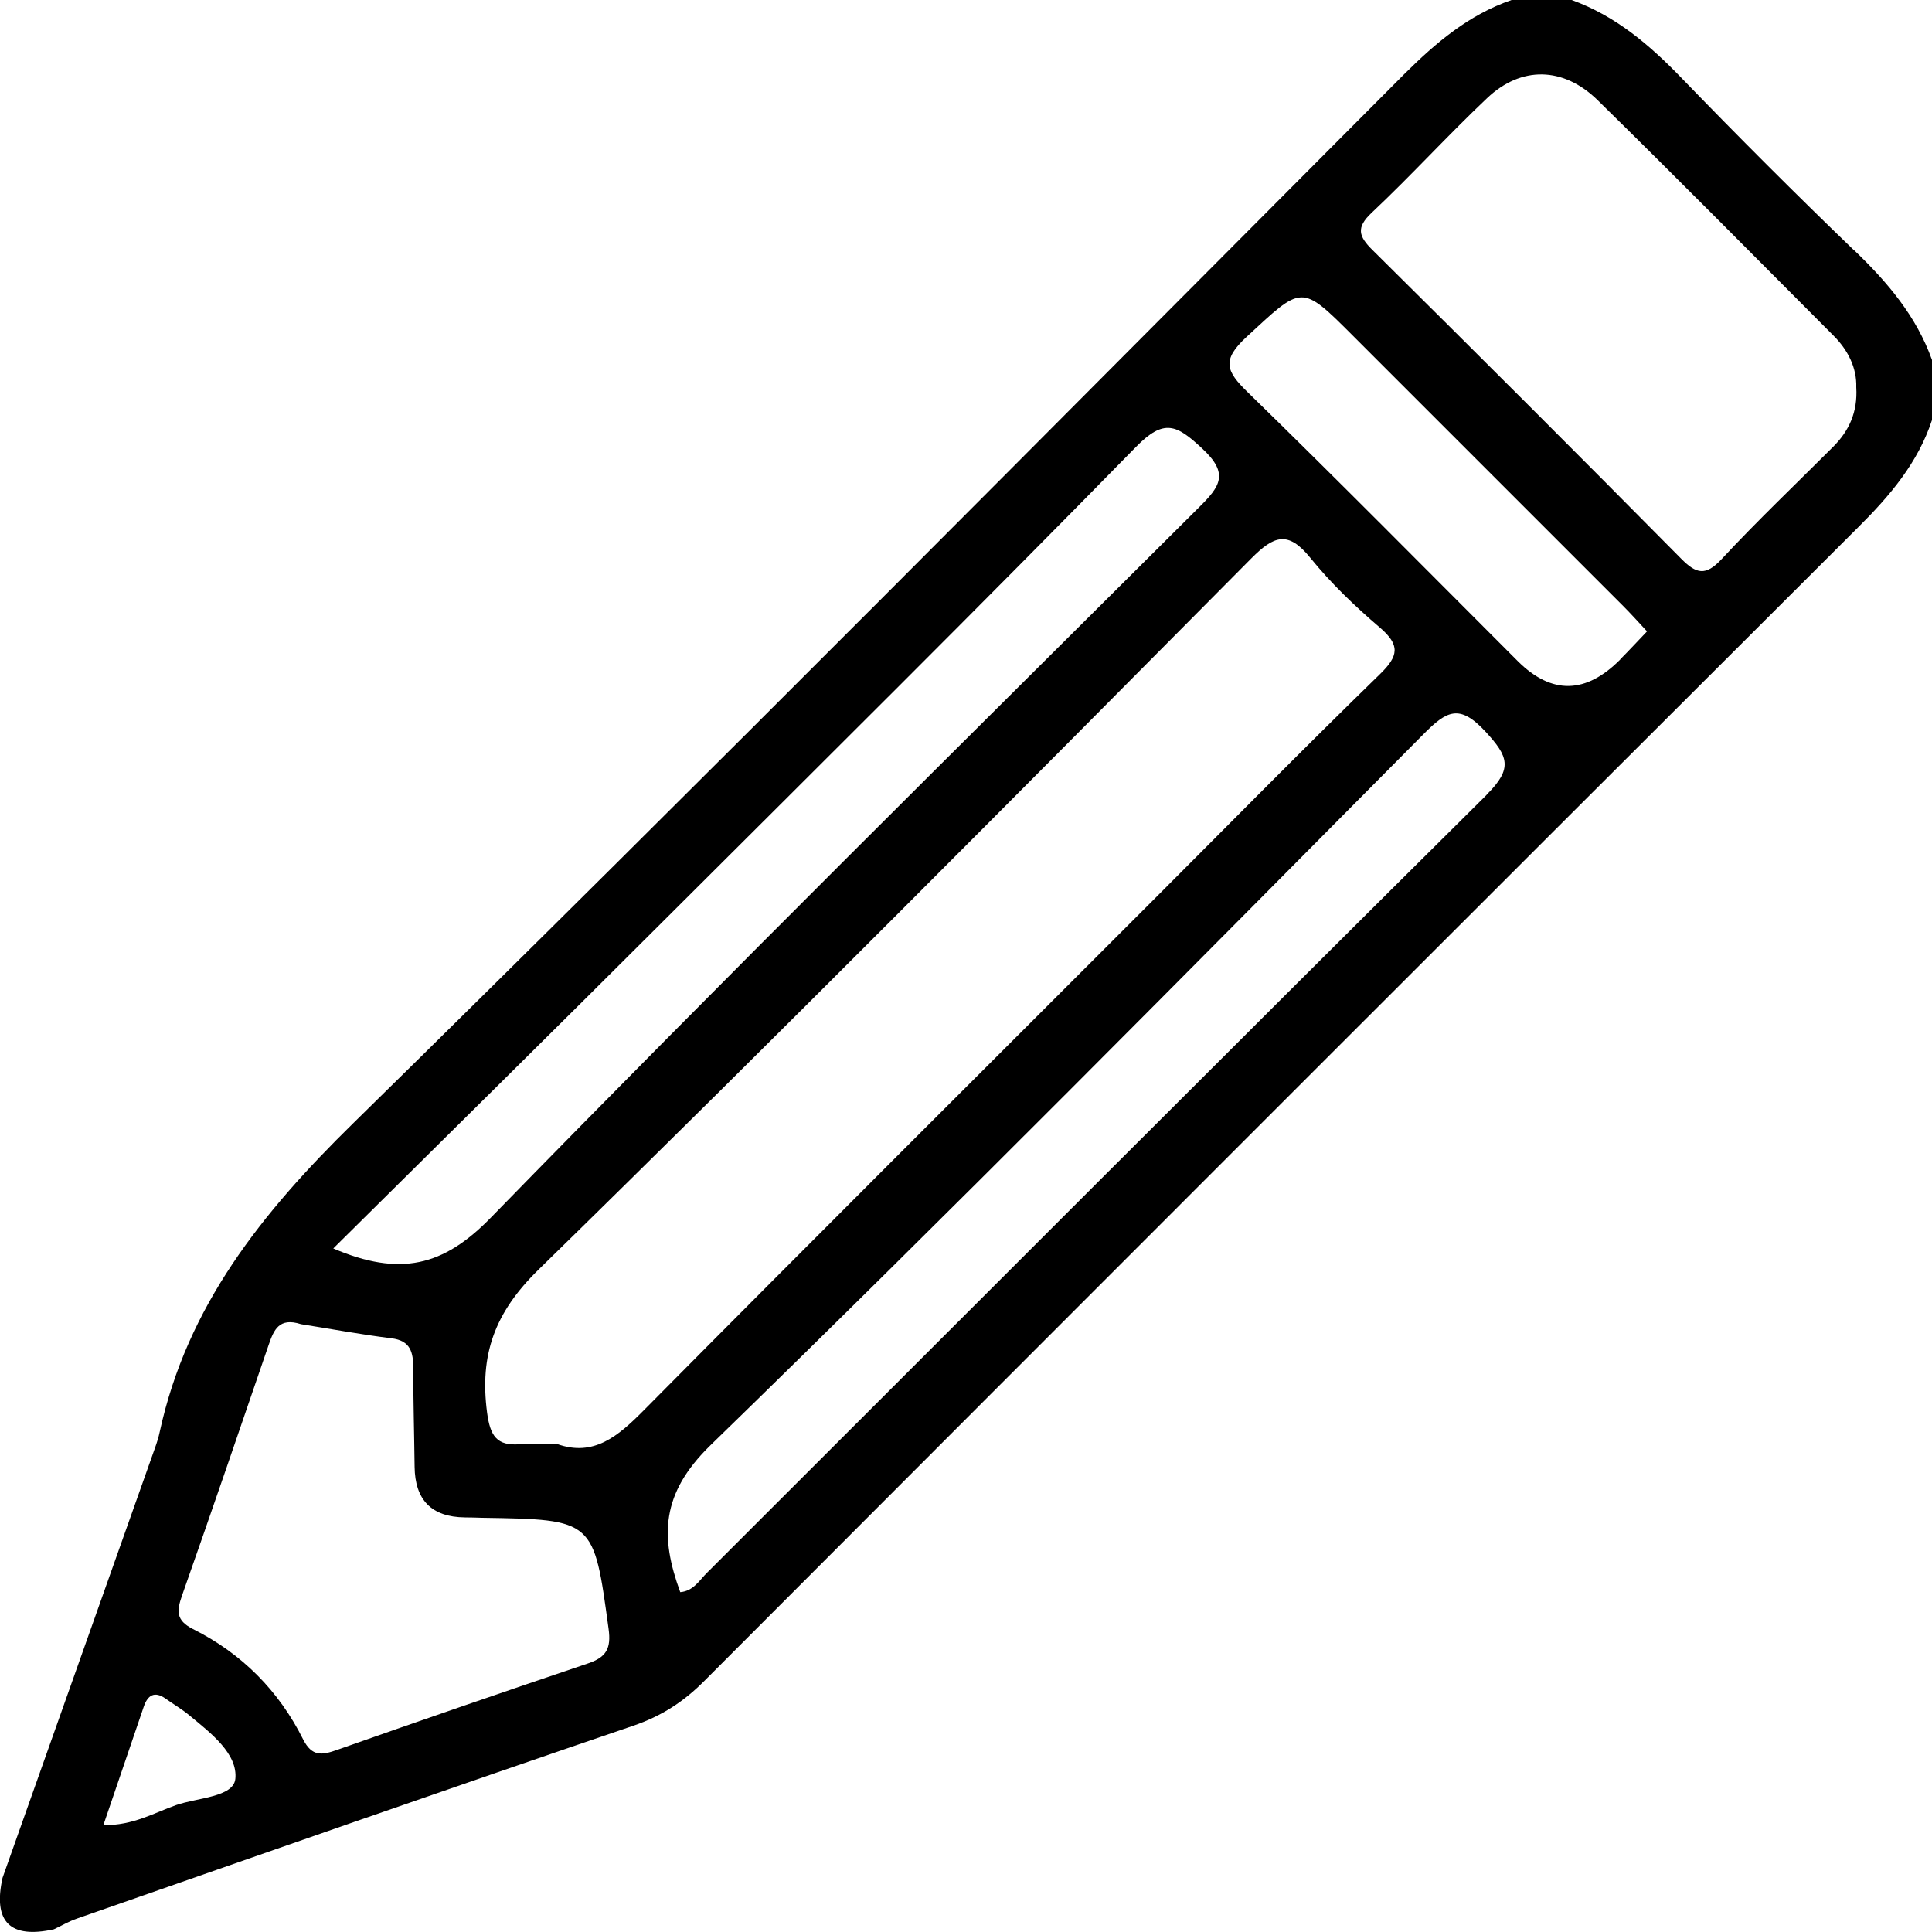
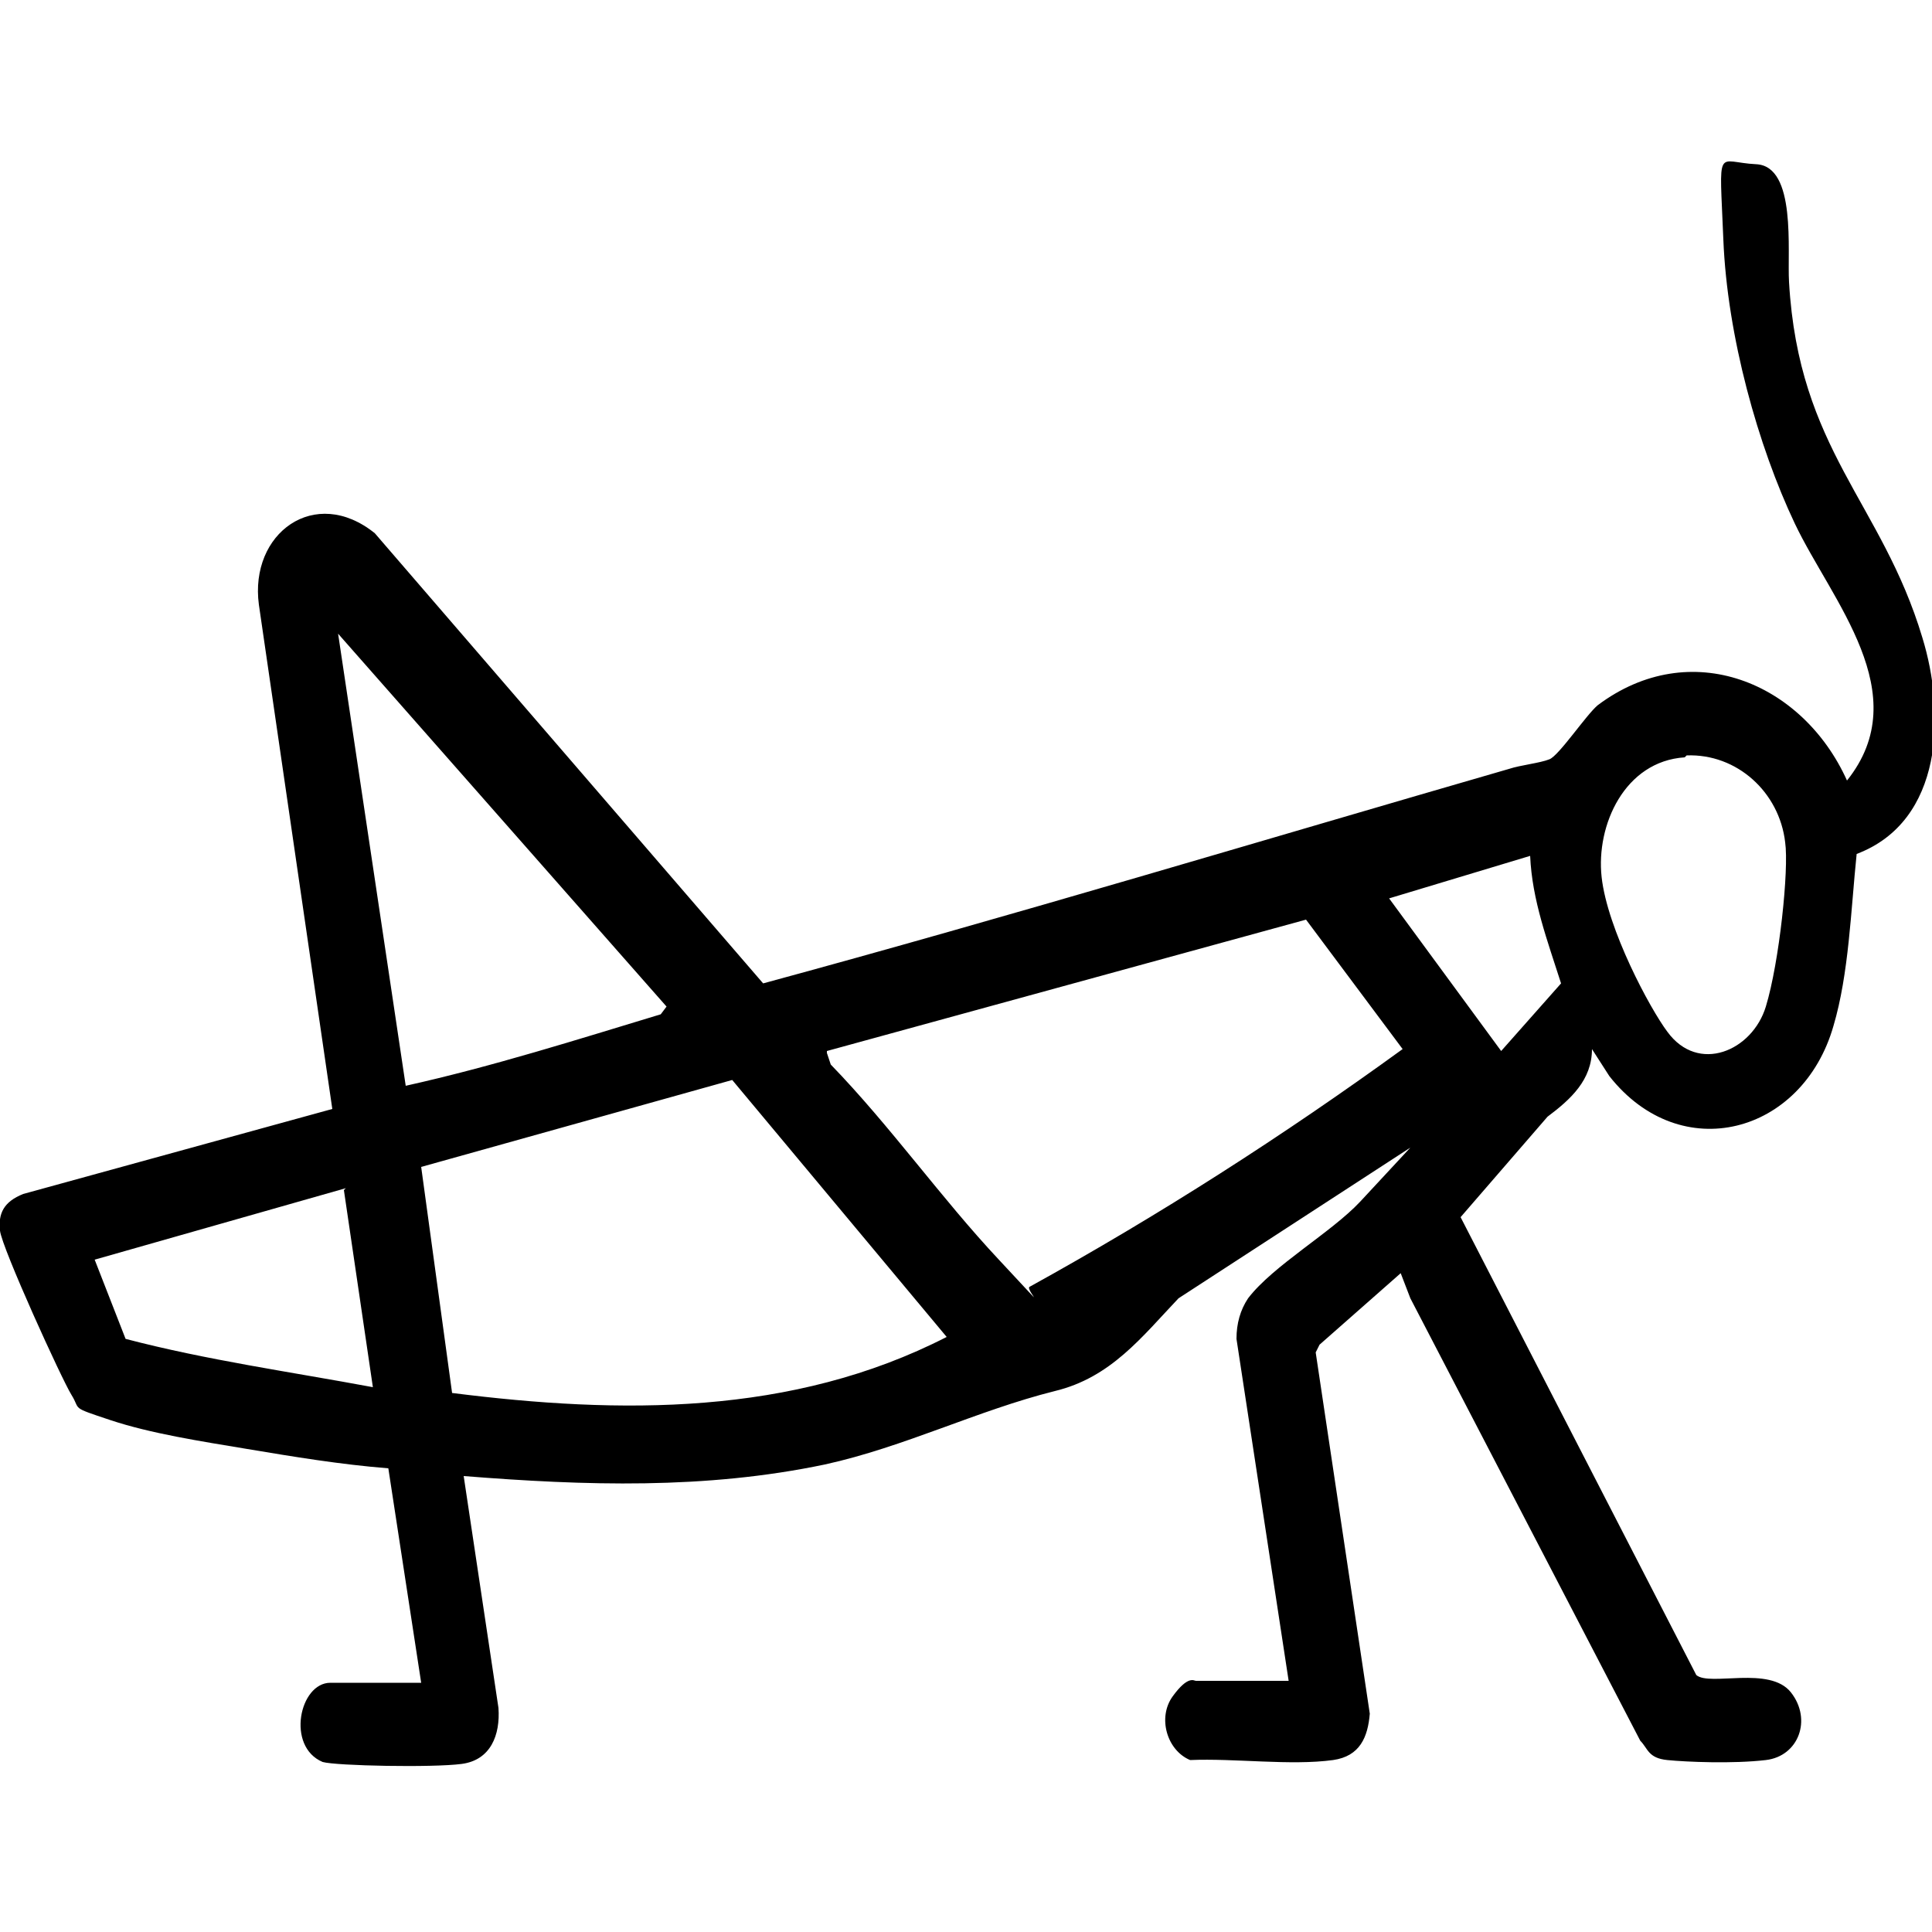
- <svg xmlns="http://www.w3.org/2000/svg" version="1.1" viewBox="0 0 100 100">
-   <g>
-     <g id="Livello_1">
-       <path d="M95.97,12.96c-3.03-2.92-6.01-5.9-8.94-8.93-1.65-1.71-3.41-3.21-5.68-4.03h-3.11c-2.21.76-3.91,2.2-5.55,3.83-18.1,18.15-36.13,36.37-54.43,54.33-4.71,4.62-8.57,9.43-9.99,15.94-.06.29-.15.57-.25.85-2.63,7.42-5.26,14.83-7.89,22.25-.5,2.28.39,3.16,2.66,2.66.39-.18.77-.41,1.18-.55,9.6-3.35,19.2-6.71,28.82-9.99,1.46-.5,2.61-1.25,3.67-2.32,19.89-19.92,39.79-39.83,59.72-59.71,1.64-1.63,3.09-3.33,3.82-5.55v-3.11c-.81-2.27-2.31-4.03-4.03-5.68ZM34.38,47.63c8.16-8.14,16.35-16.26,24.42-24.5,1.46-1.49,2.11-1.14,3.42.08,1.42,1.31.93,1.97-.16,3.05-12.26,12.21-24.57,24.37-36.65,36.76-2.46,2.53-4.71,3.07-8.16,1.6,5.81-5.76,11.49-11.36,17.13-16.99ZM12.18,92.08c-.1.94-1.97.97-3.06,1.35-1.14.4-2.23,1.06-3.77,1.04.73-2.15,1.41-4.14,2.09-6.13.2-.59.55-.83,1.13-.42.42.3.87.56,1.26.89,1.09.9,2.49,1.97,2.35,3.28ZM30.43,86.1c-4.33,1.46-8.66,2.95-12.97,4.47-.79.28-1.31.37-1.77-.54-1.26-2.52-3.18-4.45-5.7-5.71-.91-.46-.84-.96-.56-1.76,1.52-4.31,3-8.64,4.48-12.96.26-.75.53-1.43,1.67-1.06,1.47.23,3.07.53,4.68.73,1,.12,1.13.74,1.13,1.55,0,1.7.05,3.4.07,5.1.02,1.71.87,2.6,2.6,2.62.3,0,.59.01.89.02,5.81.09,5.78.09,6.55,5.75.14,1.02-.12,1.47-1.07,1.79ZM28.83,74.75c-.72,0-1.31-.04-1.9,0-1.23.11-1.56-.44-1.72-1.64-.39-2.98.38-5.16,2.66-7.39,12.42-12.14,24.65-24.48,36.89-36.81,1.17-1.18,1.9-1.47,3.06-.04,1.06,1.31,2.31,2.51,3.6,3.61,1.06.91.98,1.47,0,2.42-3.97,3.86-7.86,7.82-11.78,11.74-8.78,8.78-17.58,17.54-26.32,26.36-1.33,1.34-2.59,2.42-4.49,1.74ZM76.95,41.14c-13.49,13.38-26.9,26.83-40.35,40.26-.4.39-.7.95-1.39,1.01-1.05-2.86-1.01-5.1,1.56-7.6,12.46-12.11,24.67-24.48,36.91-36.81,1.2-1.21,1.86-1.59,3.21-.13,1.18,1.28,1.43,1.9.06,3.26ZM83.88,34.12q-2.69,2.72-5.32.1c-4.65-4.65-9.27-9.33-13.98-13.92-1.12-1.09-1.36-1.66-.06-2.86,2.89-2.67,2.8-2.77,5.5-.07,4.65,4.65,9.3,9.3,13.95,13.95.42.42.81.85,1.28,1.36-.48.5-.93.99-1.39,1.45ZM94.88,23.13c-1.93,1.93-3.91,3.81-5.77,5.81-.83.89-1.31.77-2.1-.03-5.29-5.35-10.62-10.67-15.97-15.97-.72-.71-.86-1.16-.04-1.93,2.04-1.92,3.93-4,5.97-5.93,1.76-1.67,3.94-1.64,5.72.1,4.11,4.03,8.16,8.13,12.22,12.2.76.76,1.2,1.68,1.17,2.66.08,1.3-.38,2.27-1.2,3.09Z" />
-     </g>
-   </g>
+ <svg xmlns="http://www.w3.org/2000/svg" id="Livello_1" version="1.1" viewBox="0 0 100 100">
+   <path d="M21.8,87.1l-1.7-11.1c-2.5-.2-4.9-.6-7.3-1s-5-.8-7.1-1.5-1.5-.5-2-1.3S.1,64.6,0,63.7s.2-1.5,1.2-1.9l16-4.4-3.8-26.1c-.5-3.7,2.9-6.2,6-3.7l20.1,23.3c12.9-3.5,25.8-7.4,38.6-11.1.6-.2,1.6-.3,2.1-.5s1.9-2.3,2.5-2.8c4.8-3.6,10.6-1.2,12.9,3.9,3.6-4.5-.8-9.3-2.7-13.3s-3.5-9.7-3.7-14.7-.4-4,1.7-3.9,1.6,4.5,1.7,6.1c.5,8.7,4.8,11.4,6.9,18.4,1.2,3.9,1.1,9.5-3.4,11.2-.3,2.9-.4,6.2-1.2,8.9-1.6,5.6-7.9,7.3-11.6,2.6l-.9-1.4c0,1.6-1.1,2.6-2.3,3.5l-4.5,5.2,12.2,23.7c.7.6,3.8-.5,4.9.9s.4,3.3-1.3,3.5-4.1.1-5.1,0-1-.6-1.4-1l-11.9-22.9-.5-1.3-4.2,3.7-.2.4,2.8,18.7c-.1,1.2-.5,2.2-1.9,2.4-2.2.3-5.1-.1-7.4,0-1.2-.5-1.7-2.2-.9-3.3s1.1-.8,1.2-.8h4.8l-2.7-17.7c0-.8.2-1.5.6-2.1,1.3-1.7,4.3-3.4,5.8-5l2.6-2.8-12,7.8c-1.9,2-3.5,4.1-6.4,4.8-4,1-7.8,2.9-11.9,3.8-6.2,1.3-12.4,1.1-18.7.6l1.8,12c.1,1.4-.4,2.7-1.9,2.9s-6.5.1-7.2-.1c-1.9-.8-1.2-4.1.4-4.1h4.5ZM21,56.2c4.5-1,8.9-2.4,13.2-3.7l.3-.4-17-19.3,3.5,23.4ZM87.2,39.2c-3.1.2-4.6,3.5-4.3,6.2s2.5,6.8,3.4,8c1.6,2.2,4.4,1,5.1-1.3s1.2-7.1,1-8.5c-.3-2.6-2.5-4.6-5.1-4.5ZM71.9,46.5l5.8,7.9,3.1-3.5c-.7-2.2-1.5-4.3-1.6-6.6l-7.3,2.2ZM42.8,54.5l.2.6c3.1,3.2,5.7,6.9,8.7,10.1s1.3,1.5,1.6,1.4c6.7-3.7,13.1-7.8,19.3-12.3l-5-6.7-24.8,6.8ZM49,69.2l-11.1-13.3-16.1,4.5,1.6,11.7c8.7,1.1,17.6,1.2,25.6-2.9ZM17.9,61.5l-13,3.7,1.6,4.1c4.2,1.1,8.5,1.7,12.8,2.5l-1.5-10.2Z" />
</svg>
